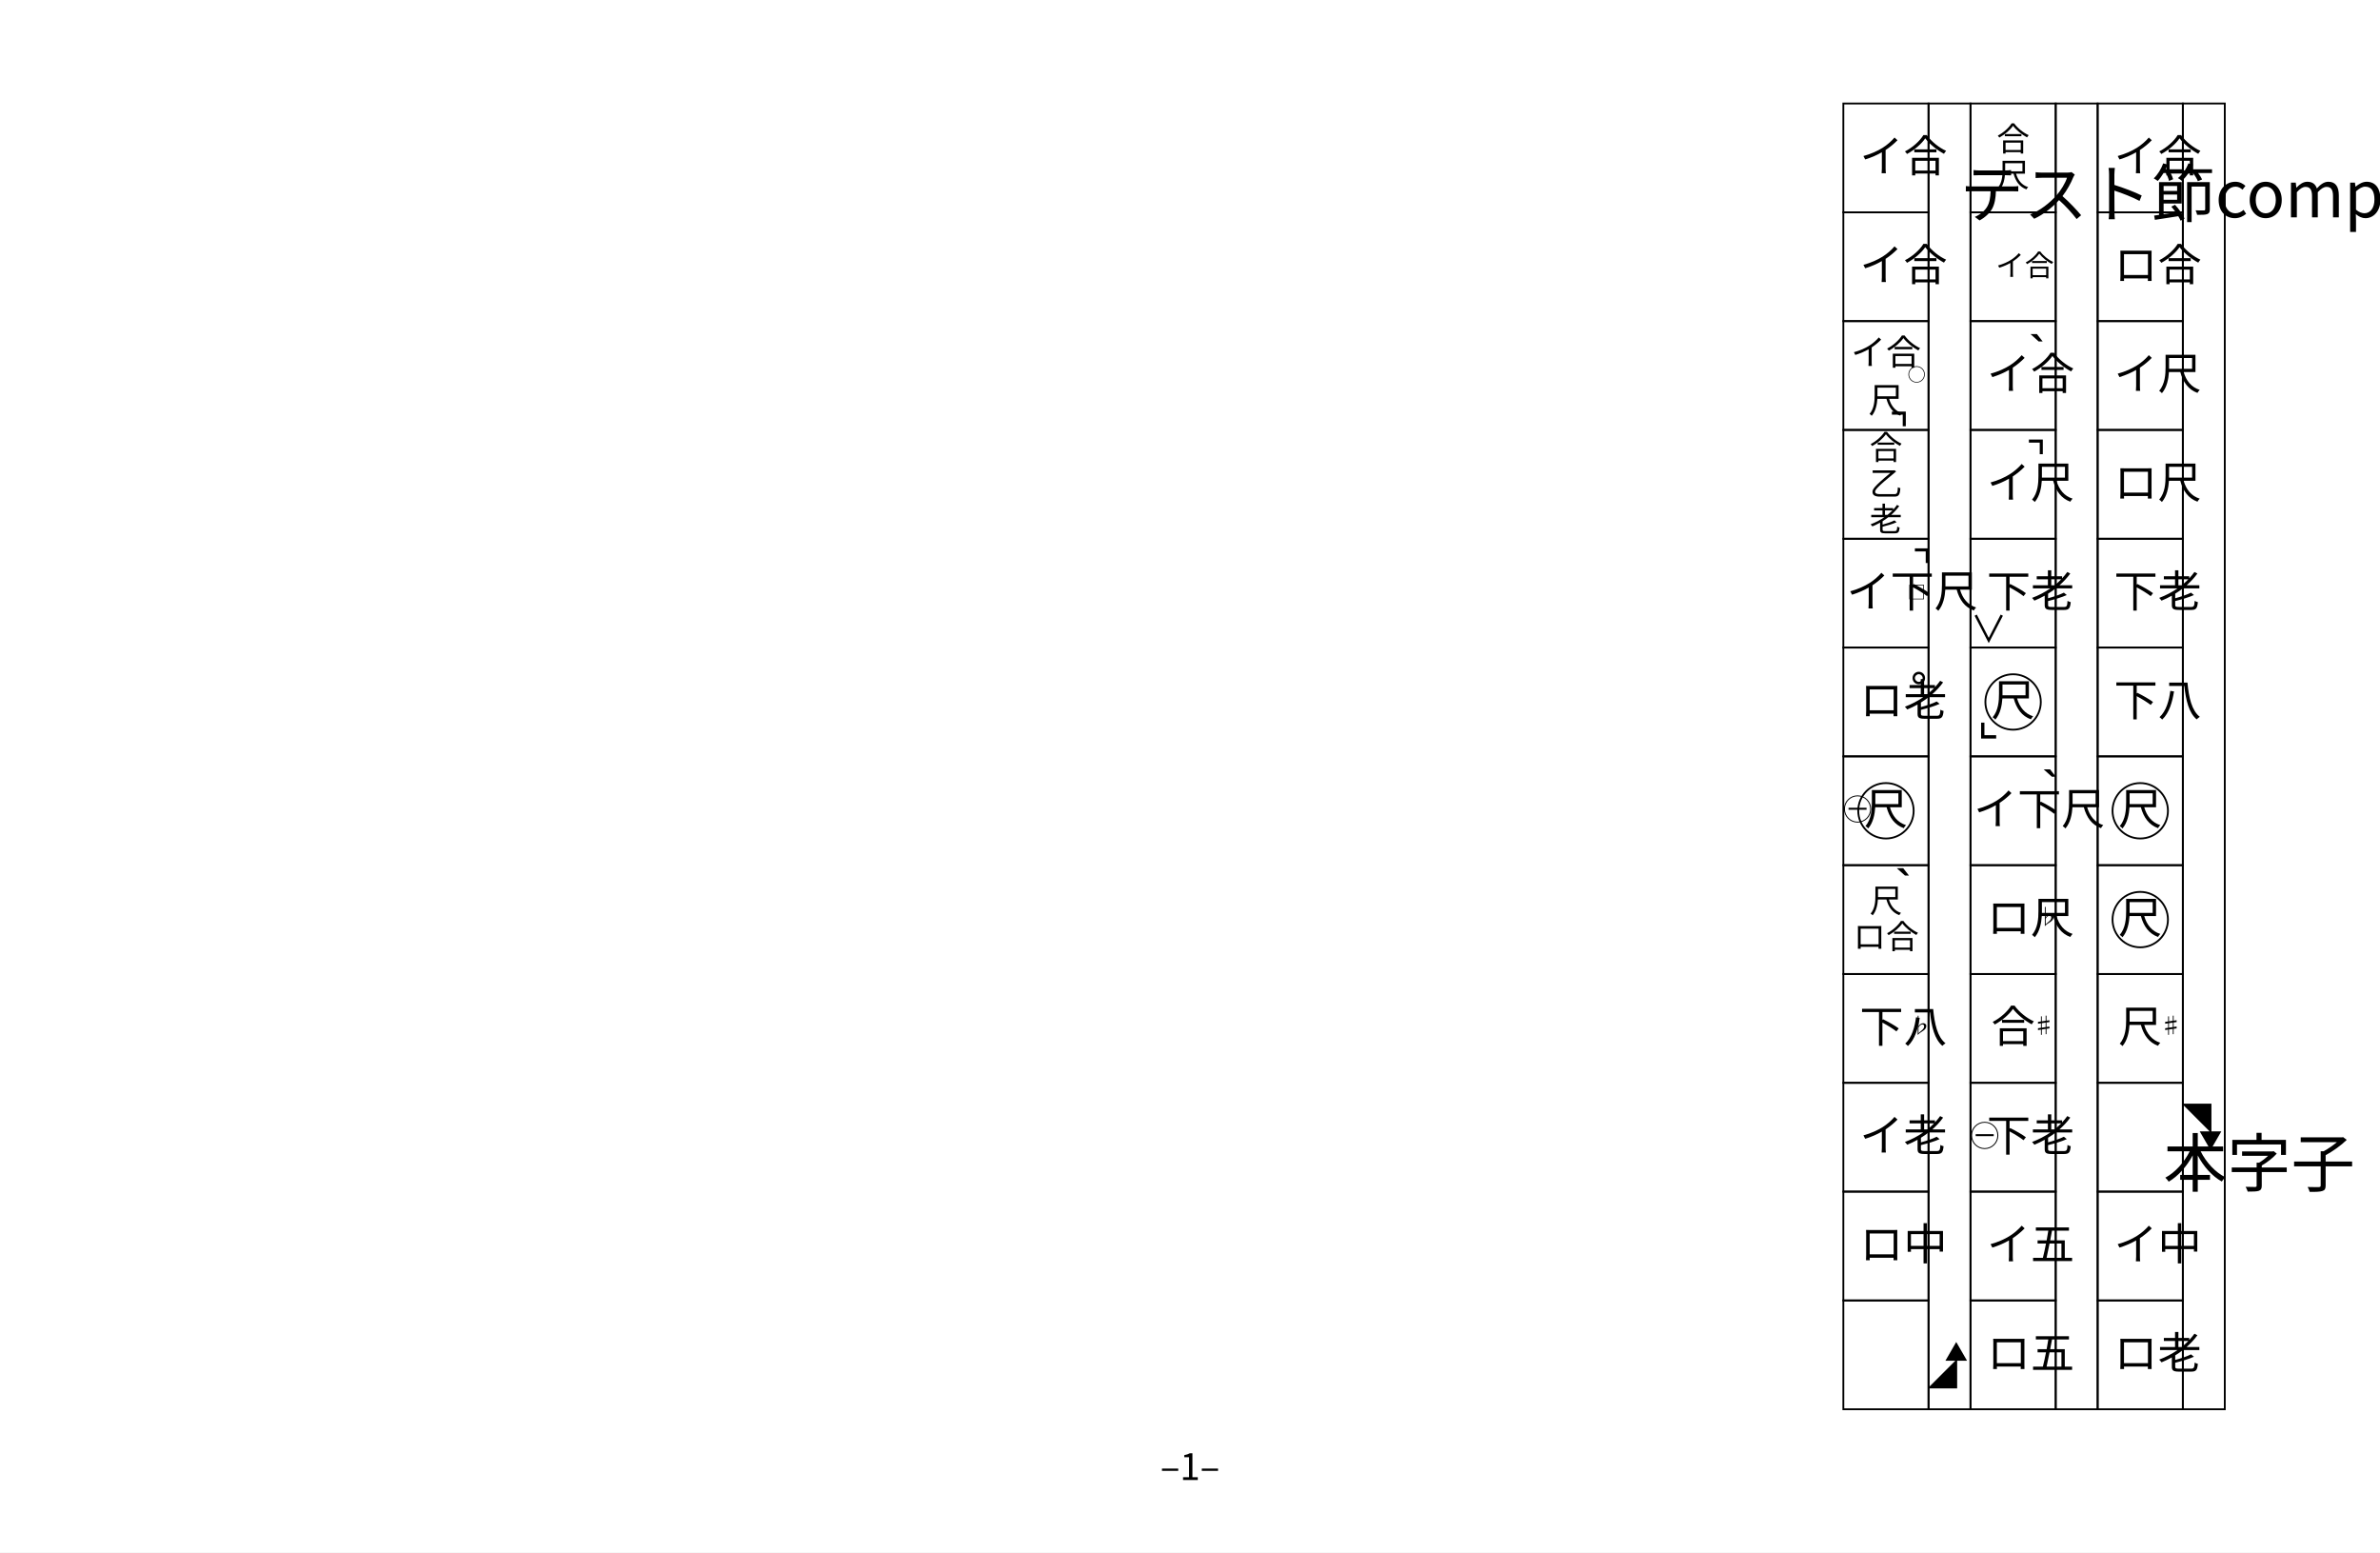
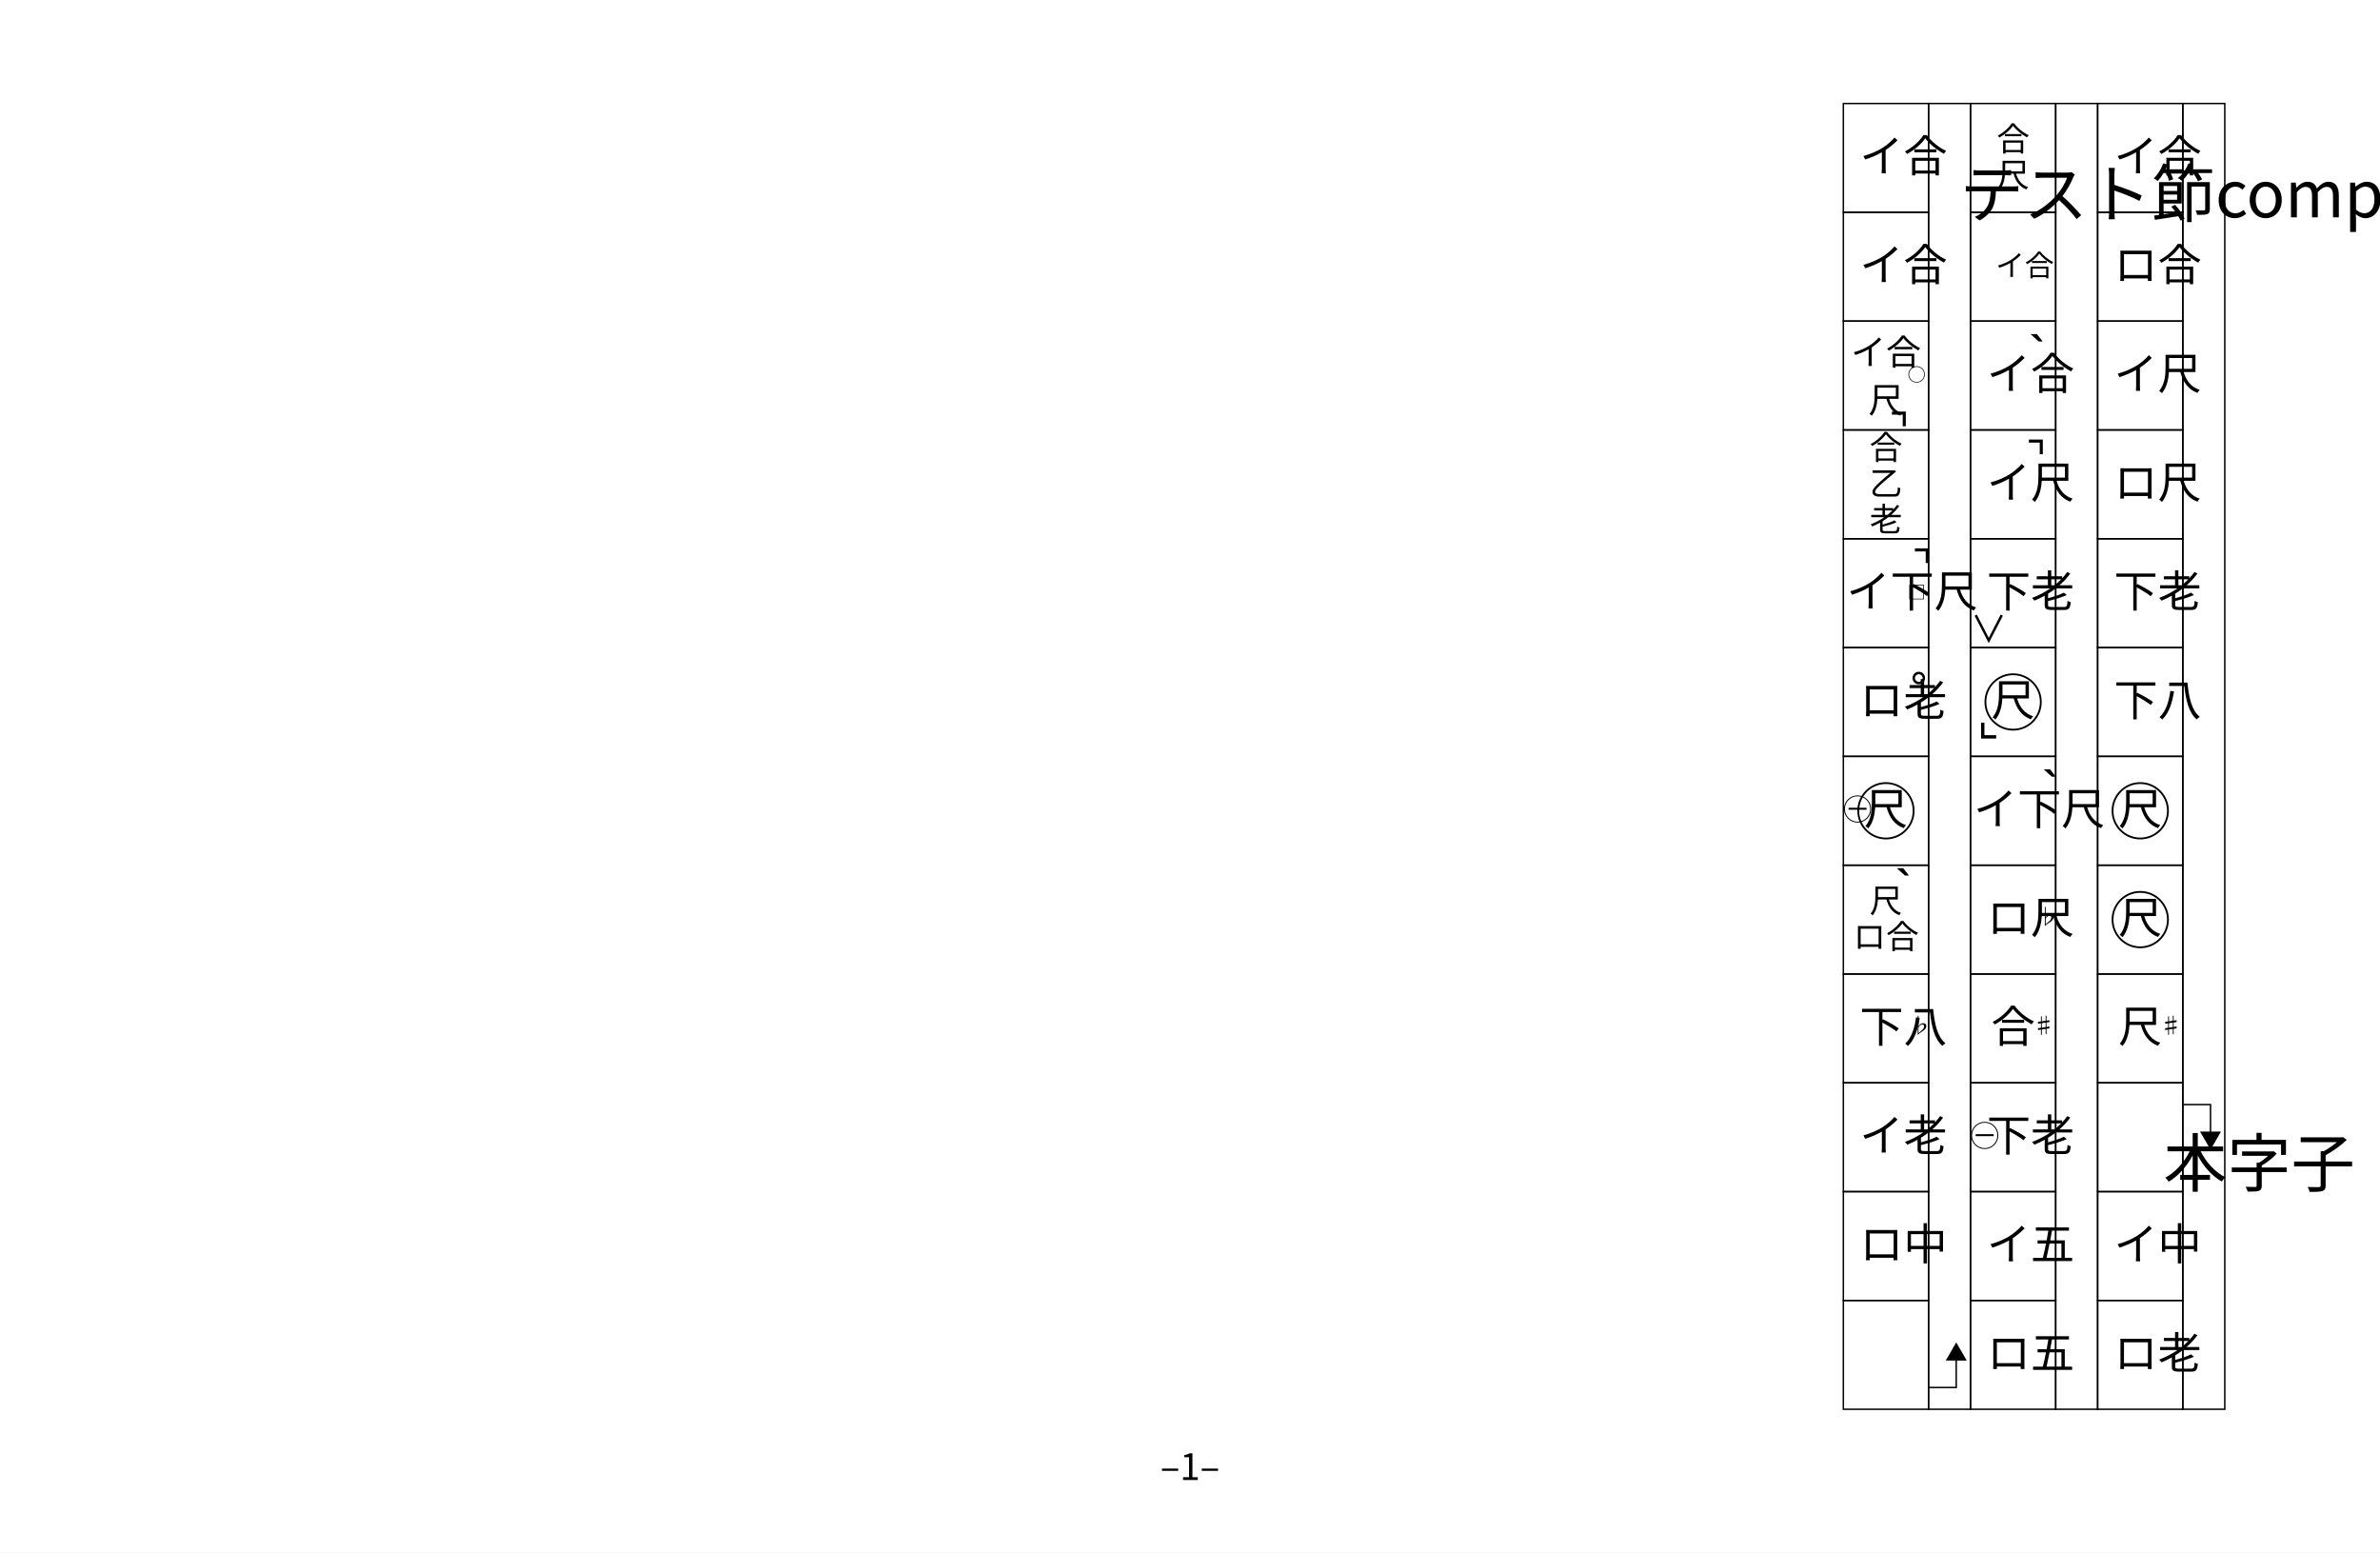
<svg xmlns="http://www.w3.org/2000/svg" width="23cm" height="15cm" viewBox="0 0 651.969 425.197">
  <rect width="100%" height="100%" fill="white" />
  <text x="618.86 618.86 618.86 618.86 618.86 618.86 618.86 618.86 618.86 618.86 618.86 618.86 618.86 618.86" y="59.528 77.028 94.528 112.028 147.028 164.528 182.028 199.528 217.028 234.528 252.028 269.528 287.028 304.528" text-anchor="middle" font-family="Hiragino Kaku Gothic ProN, 'Yu Gothic', Meiryo, MS Gothic, Noto Sans CJK JP, sans-serif" font-size="17.5" fill="#000">テスト節composites</text>
  <text x="618.86 618.86 618.86" y="325.001 342.501 360.001" text-anchor="middle" font-family="Hiragino Kaku Gothic ProN, 'Yu Gothic', Meiryo, MS Gothic, Noto Sans CJK JP, sans-serif" font-size="17.5" fill="#000">本字子</text>
-   <rect x="574.62" y="28.346" width="23.339" height="29.803" fill="none" stroke="#000000" stroke-width="0.5" />
-   <rect x="574.62" y="58.149" width="23.339" height="29.803" fill="none" stroke="#000000" stroke-width="0.5" />
-   <rect x="574.62" y="87.952" width="23.339" height="29.803" fill="none" stroke="#000000" stroke-width="0.5" />
-   <rect x="574.62" y="117.754" width="23.339" height="29.803" fill="none" stroke="#000000" stroke-width="0.5" />
-   <rect x="574.62" y="147.557" width="23.339" height="29.803" fill="none" stroke="#000000" stroke-width="0.5" />
-   <rect x="574.62" y="177.359" width="23.339" height="29.803" fill="none" stroke="#000000" stroke-width="0.5" />
-   <rect x="574.62" y="207.162" width="23.339" height="29.803" fill="none" stroke="#000000" stroke-width="0.5" />
-   <rect x="574.62" y="236.964" width="23.339" height="29.803" fill="none" stroke="#000000" stroke-width="0.5" />
-   <rect x="574.62" y="266.767" width="23.339" height="29.803" fill="none" stroke="#000000" stroke-width="0.5" />
-   <rect x="574.62" y="296.569" width="23.339" height="29.803" fill="none" stroke="#000000" stroke-width="0.5" />
-   <rect x="574.62" y="326.372" width="23.339" height="29.803" fill="none" stroke="#000000" stroke-width="0.5" />
-   <rect x="574.62" y="356.174" width="23.339" height="29.803" fill="none" stroke="#000000" stroke-width="0.5" />
-   <rect x="597.96" y="28.346" width="11.49" height="357.63" fill="none" stroke="#000000" stroke-width="0.5" />
-   <g class="repeat-arrow" fill="#000000" stroke="#000000" stroke-width="0.5">
-     <path d="M 597.96 302.53 L 605.543 302.53 L 605.543 310.113" />
+   <rect x="574.62" y="28.346" width="23.339" height="29.803" fill="none" stroke="#000000" stroke-width="0.4" />
+   <rect x="574.62" y="58.149" width="23.339" height="29.803" fill="none" stroke="#000000" stroke-width="0.4" />
+   <rect x="574.62" y="87.952" width="23.339" height="29.803" fill="none" stroke="#000000" stroke-width="0.4" />
+   <rect x="574.62" y="117.754" width="23.339" height="29.803" fill="none" stroke="#000000" stroke-width="0.4" />
+   <rect x="574.62" y="147.557" width="23.339" height="29.803" fill="none" stroke="#000000" stroke-width="0.4" />
+   <rect x="574.62" y="177.359" width="23.339" height="29.803" fill="none" stroke="#000000" stroke-width="0.4" />
+   <rect x="574.62" y="207.162" width="23.339" height="29.803" fill="none" stroke="#000000" stroke-width="0.4" />
+   <rect x="574.62" y="236.964" width="23.339" height="29.803" fill="none" stroke="#000000" stroke-width="0.4" />
+   <rect x="574.62" y="266.767" width="23.339" height="29.803" fill="none" stroke="#000000" stroke-width="0.4" />
+   <rect x="574.62" y="296.569" width="23.339" height="29.803" fill="none" stroke="#000000" stroke-width="0.4" />
+   <rect x="574.62" y="326.372" width="23.339" height="29.803" fill="none" stroke="#000000" stroke-width="0.4" />
+   <rect x="574.62" y="356.174" width="23.339" height="29.803" fill="none" stroke="#000000" stroke-width="0.4" />
+   <rect x="597.96" y="28.346" width="11.49" height="357.63" fill="none" stroke="#000000" stroke-width="0.4" />
+   <g class="repeat-arrow" fill="#000000" stroke="#000000" stroke-width="0.4">
+     <path d="M 597.96 302.53 L 605.543 302.53 L 605.543 310.113" fill="none" />
    <polygon points="603.015,310.113 608.071,310.113 605.543,314.491" />
  </g>
  <text x="579.09" y="47.064" font-family="Hiragino Kaku Gothic ProN, 'Yu Gothic', Meiryo, MS Gothic, Noto Sans CJK JP, sans-serif" font-size="12" fill="black" textLength="14.4" lengthAdjust="spacingAndGlyphs">イ合</text>
  <text x="579.09" y="76.866" font-family="Hiragino Kaku Gothic ProN, 'Yu Gothic', Meiryo, MS Gothic, Noto Sans CJK JP, sans-serif" font-size="12" fill="black" textLength="14.4" lengthAdjust="spacingAndGlyphs">ロ合</text>
  <text x="579.09" y="106.669" font-family="Hiragino Kaku Gothic ProN, 'Yu Gothic', Meiryo, MS Gothic, Noto Sans CJK JP, sans-serif" font-size="12" fill="black" textLength="14.4" lengthAdjust="spacingAndGlyphs">イ尺</text>
  <text x="579.09" y="136.471" font-family="Hiragino Kaku Gothic ProN, 'Yu Gothic', Meiryo, MS Gothic, Noto Sans CJK JP, sans-serif" font-size="12" fill="black" textLength="14.4" lengthAdjust="spacingAndGlyphs">ロ尺</text>
  <text x="579.09" y="166.274" font-family="Hiragino Kaku Gothic ProN, 'Yu Gothic', Meiryo, MS Gothic, Noto Sans CJK JP, sans-serif" font-size="12" fill="black" textLength="14.4" lengthAdjust="spacingAndGlyphs">下老</text>
  <text x="579.09" y="196.076" font-family="Hiragino Kaku Gothic ProN, 'Yu Gothic', Meiryo, MS Gothic, Noto Sans CJK JP, sans-serif" font-size="12" fill="black" textLength="14.4" lengthAdjust="spacingAndGlyphs">下八</text>
  <circle cx="586.29" cy="222.063" r="7.59" fill="none" stroke="black" stroke-width="0.5" />
  <text x="586.29" y="225.879" text-anchor="middle" font-family="Hiragino Kaku Gothic ProN, 'Yu Gothic', Meiryo, MS Gothic, Noto Sans CJK JP, sans-serif" font-size="12" fill="black">尺</text>
  <circle cx="586.29" cy="251.865" r="7.59" fill="none" stroke="black" stroke-width="0.5" />
  <text x="586.29" y="255.681" text-anchor="middle" font-family="Hiragino Kaku Gothic ProN, 'Yu Gothic', Meiryo, MS Gothic, Noto Sans CJK JP, sans-serif" font-size="12" fill="black">尺</text>
  <text x="586.29" y="285.484" text-anchor="middle" font-family="Hiragino Kaku Gothic ProN, 'Yu Gothic', Meiryo, MS Gothic, Noto Sans CJK JP, sans-serif" font-size="12" fill="black">尺</text>
  <text x="594.69" y="283.084" text-anchor="middle" font-family="Hiragino Kaku Gothic ProN, 'Yu Gothic', Meiryo, MS Gothic, Noto Sans CJK JP, sans-serif" font-size="6" fill="black">♯</text>
  <text x="579.09" y="345.089" font-family="Hiragino Kaku Gothic ProN, 'Yu Gothic', Meiryo, MS Gothic, Noto Sans CJK JP, sans-serif" font-size="12" fill="black" textLength="14.4" lengthAdjust="spacingAndGlyphs">イ中</text>
  <text x="579.09" y="374.891" font-family="Hiragino Kaku Gothic ProN, 'Yu Gothic', Meiryo, MS Gothic, Noto Sans CJK JP, sans-serif" font-size="12" fill="black" textLength="14.4" lengthAdjust="spacingAndGlyphs">ロ老</text>
-   <rect x="539.791" y="28.346" width="23.339" height="29.803" fill="none" stroke="#000000" stroke-width="0.5" />
-   <rect x="539.791" y="58.149" width="23.339" height="29.803" fill="none" stroke="#000000" stroke-width="0.5" />
-   <rect x="539.791" y="87.952" width="23.339" height="29.803" fill="none" stroke="#000000" stroke-width="0.5" />
-   <rect x="539.791" y="117.754" width="23.339" height="29.803" fill="none" stroke="#000000" stroke-width="0.5" />
-   <rect x="539.791" y="147.557" width="23.339" height="29.803" fill="none" stroke="#000000" stroke-width="0.5" />
-   <rect x="539.791" y="177.359" width="23.339" height="29.803" fill="none" stroke="#000000" stroke-width="0.5" />
-   <rect x="539.791" y="207.162" width="23.339" height="29.803" fill="none" stroke="#000000" stroke-width="0.5" />
-   <rect x="539.791" y="236.964" width="23.339" height="29.803" fill="none" stroke="#000000" stroke-width="0.5" />
-   <rect x="539.791" y="266.767" width="23.339" height="29.803" fill="none" stroke="#000000" stroke-width="0.5" />
-   <rect x="539.791" y="296.569" width="23.339" height="29.803" fill="none" stroke="#000000" stroke-width="0.5" />
-   <rect x="539.791" y="326.372" width="23.339" height="29.803" fill="none" stroke="#000000" stroke-width="0.5" />
-   <rect x="539.791" y="356.174" width="23.339" height="29.803" fill="none" stroke="#000000" stroke-width="0.5" />
-   <rect x="563.13" y="28.346" width="11.49" height="357.63" fill="none" stroke="#000000" stroke-width="0.5" />
+   <rect x="539.791" y="28.346" width="23.339" height="29.803" fill="none" stroke="#000000" stroke-width="0.4" />
+   <rect x="539.791" y="58.149" width="23.339" height="29.803" fill="none" stroke="#000000" stroke-width="0.4" />
+   <rect x="539.791" y="87.952" width="23.339" height="29.803" fill="none" stroke="#000000" stroke-width="0.4" />
+   <rect x="539.791" y="117.754" width="23.339" height="29.803" fill="none" stroke="#000000" stroke-width="0.4" />
+   <rect x="539.791" y="147.557" width="23.339" height="29.803" fill="none" stroke="#000000" stroke-width="0.4" />
+   <rect x="539.791" y="177.359" width="23.339" height="29.803" fill="none" stroke="#000000" stroke-width="0.4" />
+   <rect x="539.791" y="207.162" width="23.339" height="29.803" fill="none" stroke="#000000" stroke-width="0.4" />
+   <rect x="539.791" y="236.964" width="23.339" height="29.803" fill="none" stroke="#000000" stroke-width="0.4" />
+   <rect x="539.791" y="266.767" width="23.339" height="29.803" fill="none" stroke="#000000" stroke-width="0.4" />
+   <rect x="539.791" y="296.569" width="23.339" height="29.803" fill="none" stroke="#000000" stroke-width="0.4" />
+   <rect x="539.791" y="326.372" width="23.339" height="29.803" fill="none" stroke="#000000" stroke-width="0.4" />
+   <rect x="539.791" y="356.174" width="23.339" height="29.803" fill="none" stroke="#000000" stroke-width="0.4" />
+   <rect x="563.13" y="28.346" width="11.49" height="357.63" fill="none" stroke="#000000" stroke-width="0.4" />
  <text x="551.461" y="41.328" text-anchor="middle" font-family="Hiragino Kaku Gothic ProN, 'Yu Gothic', Meiryo, MS Gothic, Noto Sans CJK JP, sans-serif" font-size="9" fill="black">合</text>
  <text x="551.461" y="51.168" text-anchor="middle" font-family="Hiragino Kaku Gothic ProN, 'Yu Gothic', Meiryo, MS Gothic, Noto Sans CJK JP, sans-serif" font-size="9" fill="black">尺</text>
  <text x="546.661" y="75.594" font-family="Hiragino Kaku Gothic ProN, 'Yu Gothic', Meiryo, MS Gothic, Noto Sans CJK JP, sans-serif" font-size="8" fill="black" textLength="9.6" lengthAdjust="spacingAndGlyphs">イ合</text>
  <text x="544.261" y="106.669" font-family="Hiragino Kaku Gothic ProN, 'Yu Gothic', Meiryo, MS Gothic, Noto Sans CJK JP, sans-serif" font-size="12" fill="black" textLength="14.4" lengthAdjust="spacingAndGlyphs">イ合</text>
  <text x="558.661" y="105.589" text-anchor="middle" font-family="Hiragino Kaku Gothic ProN, 'Yu Gothic', Meiryo, MS Gothic, Noto Sans CJK JP, sans-serif" font-size="15" fill="black">｀</text>
  <text x="544.261" y="136.471" font-family="Hiragino Kaku Gothic ProN, 'Yu Gothic', Meiryo, MS Gothic, Noto Sans CJK JP, sans-serif" font-size="12" fill="black" textLength="14.4" lengthAdjust="spacingAndGlyphs">イ尺</text>
  <text x="557.821" y="129.511" text-anchor="middle" font-family="Hiragino Kaku Gothic ProN, 'Yu Gothic', Meiryo, MS Gothic, Noto Sans CJK JP, sans-serif" font-size="12" fill="black">⌝</text>
  <text x="544.261" y="166.274" font-family="Hiragino Kaku Gothic ProN, 'Yu Gothic', Meiryo, MS Gothic, Noto Sans CJK JP, sans-serif" font-size="12" fill="black" textLength="14.4" lengthAdjust="spacingAndGlyphs">下老</text>
  <text x="544.791" y="175.919" text-anchor="middle" font-family="Hiragino Kaku Gothic ProN, 'Yu Gothic', Meiryo, MS Gothic, Noto Sans CJK JP, sans-serif" font-size="10" fill="black">∨</text>
  <circle cx="551.461" cy="192.26" r="7.59" fill="none" stroke="black" stroke-width="0.5" />
  <text x="551.461" y="196.076" text-anchor="middle" font-family="Hiragino Kaku Gothic ProN, 'Yu Gothic', Meiryo, MS Gothic, Noto Sans CJK JP, sans-serif" font-size="12" fill="black">尺</text>
  <text x="544.621" y="201.356" text-anchor="middle" font-family="Hiragino Kaku Gothic ProN, 'Yu Gothic', Meiryo, MS Gothic, Noto Sans CJK JP, sans-serif" font-size="13" fill="black">⌞</text>
  <text x="540.661" y="225.879" font-family="Hiragino Kaku Gothic ProN, 'Yu Gothic', Meiryo, MS Gothic, Noto Sans CJK JP, sans-serif" font-size="12" fill="black" textLength="21.6" lengthAdjust="spacingAndGlyphs">イ下尺</text>
  <text x="562.261" y="224.799" text-anchor="middle" font-family="Hiragino Kaku Gothic ProN, 'Yu Gothic', Meiryo, MS Gothic, Noto Sans CJK JP, sans-serif" font-size="15" fill="black">｀</text>
  <text x="544.261" y="255.681" font-family="Hiragino Kaku Gothic ProN, 'Yu Gothic', Meiryo, MS Gothic, Noto Sans CJK JP, sans-serif" font-size="12" fill="black" textLength="14.4" lengthAdjust="spacingAndGlyphs">ロ尺</text>
  <text x="561.061" y="253.281" text-anchor="middle" font-family="Hiragino Kaku Gothic ProN, 'Yu Gothic', Meiryo, MS Gothic, Noto Sans CJK JP, sans-serif" font-size="6" fill="black">♭</text>
  <text x="551.461" y="285.484" text-anchor="middle" font-family="Hiragino Kaku Gothic ProN, 'Yu Gothic', Meiryo, MS Gothic, Noto Sans CJK JP, sans-serif" font-size="12" fill="black">合</text>
  <text x="559.861" y="283.084" text-anchor="middle" font-family="Hiragino Kaku Gothic ProN, 'Yu Gothic', Meiryo, MS Gothic, Noto Sans CJK JP, sans-serif" font-size="6" fill="black">♯</text>
  <text x="544.261" y="315.286" font-family="Hiragino Kaku Gothic ProN, 'Yu Gothic', Meiryo, MS Gothic, Noto Sans CJK JP, sans-serif" font-size="12" fill="black" textLength="14.4" lengthAdjust="spacingAndGlyphs">下老</text>
  <text x="543.681" y="314.014" text-anchor="middle" font-family="Hiragino Kaku Gothic ProN, 'Yu Gothic', Meiryo, MS Gothic, Noto Sans CJK JP, sans-serif" font-size="8" fill="black">㊀</text>
  <text x="544.261" y="345.089" font-family="Hiragino Kaku Gothic ProN, 'Yu Gothic', Meiryo, MS Gothic, Noto Sans CJK JP, sans-serif" font-size="12" fill="black" textLength="14.4" lengthAdjust="spacingAndGlyphs">イ五</text>
  <text x="544.261" y="374.891" font-family="Hiragino Kaku Gothic ProN, 'Yu Gothic', Meiryo, MS Gothic, Noto Sans CJK JP, sans-serif" font-size="12" fill="black" textLength="14.4" lengthAdjust="spacingAndGlyphs">ロ五</text>
-   <rect x="504.961" y="28.346" width="23.339" height="29.803" fill="none" stroke="#000000" stroke-width="0.5" />
-   <rect x="504.961" y="58.149" width="23.339" height="29.803" fill="none" stroke="#000000" stroke-width="0.5" />
-   <rect x="504.961" y="87.952" width="23.339" height="29.803" fill="none" stroke="#000000" stroke-width="0.5" />
-   <rect x="504.961" y="117.754" width="23.339" height="29.803" fill="none" stroke="#000000" stroke-width="0.5" />
-   <rect x="504.961" y="147.557" width="23.339" height="29.803" fill="none" stroke="#000000" stroke-width="0.5" />
-   <rect x="504.961" y="177.359" width="23.339" height="29.803" fill="none" stroke="#000000" stroke-width="0.5" />
-   <rect x="504.961" y="207.162" width="23.339" height="29.803" fill="none" stroke="#000000" stroke-width="0.5" />
-   <rect x="504.961" y="236.964" width="23.339" height="29.803" fill="none" stroke="#000000" stroke-width="0.5" />
-   <rect x="504.961" y="266.767" width="23.339" height="29.803" fill="none" stroke="#000000" stroke-width="0.5" />
-   <rect x="504.961" y="296.569" width="23.339" height="29.803" fill="none" stroke="#000000" stroke-width="0.5" />
-   <rect x="504.961" y="326.372" width="23.339" height="29.803" fill="none" stroke="#000000" stroke-width="0.5" />
-   <rect x="504.961" y="356.174" width="23.339" height="29.803" fill="none" stroke="#000000" stroke-width="0.5" />
-   <rect x="528.301" y="28.346" width="11.49" height="357.63" fill="none" stroke="#000000" stroke-width="0.5" />
-   <g class="repeat-arrow" fill="#000000" stroke="#000000" stroke-width="0.5">
-     <path d="M 528.301 380.016 L 535.884 380.016 L 535.884 372.433" />
+   <rect x="504.961" y="28.346" width="23.339" height="29.803" fill="none" stroke="#000000" stroke-width="0.4" />
+   <rect x="504.961" y="58.149" width="23.339" height="29.803" fill="none" stroke="#000000" stroke-width="0.4" />
+   <rect x="504.961" y="87.952" width="23.339" height="29.803" fill="none" stroke="#000000" stroke-width="0.4" />
+   <rect x="504.961" y="117.754" width="23.339" height="29.803" fill="none" stroke="#000000" stroke-width="0.4" />
+   <rect x="504.961" y="147.557" width="23.339" height="29.803" fill="none" stroke="#000000" stroke-width="0.4" />
+   <rect x="504.961" y="177.359" width="23.339" height="29.803" fill="none" stroke="#000000" stroke-width="0.4" />
+   <rect x="504.961" y="207.162" width="23.339" height="29.803" fill="none" stroke="#000000" stroke-width="0.4" />
+   <rect x="504.961" y="236.964" width="23.339" height="29.803" fill="none" stroke="#000000" stroke-width="0.4" />
+   <rect x="504.961" y="266.767" width="23.339" height="29.803" fill="none" stroke="#000000" stroke-width="0.4" />
+   <rect x="504.961" y="296.569" width="23.339" height="29.803" fill="none" stroke="#000000" stroke-width="0.4" />
+   <rect x="504.961" y="326.372" width="23.339" height="29.803" fill="none" stroke="#000000" stroke-width="0.4" />
+   <rect x="504.961" y="356.174" width="23.339" height="29.803" fill="none" stroke="#000000" stroke-width="0.4" />
+   <rect x="528.301" y="28.346" width="11.49" height="357.63" fill="none" stroke="#000000" stroke-width="0.4" />
+   <g class="repeat-arrow" fill="#000000" stroke="#000000" stroke-width="0.4">
+     <path d="M 528.301 380.016 L 535.884 380.016 L 535.884 372.433" fill="none" />
    <polygon points="533.356,372.433 538.412,372.433 535.884,368.054" />
  </g>
  <text x="509.431" y="47.064" font-family="Hiragino Kaku Gothic ProN, 'Yu Gothic', Meiryo, MS Gothic, Noto Sans CJK JP, sans-serif" font-size="12" fill="black" textLength="14.4" lengthAdjust="spacingAndGlyphs">イ合</text>
  <text x="509.431" y="76.866" font-family="Hiragino Kaku Gothic ProN, 'Yu Gothic', Meiryo, MS Gothic, Noto Sans CJK JP, sans-serif" font-size="12" fill="black" textLength="14.4" lengthAdjust="spacingAndGlyphs">イ合</text>
  <text x="516.631" y="99.934" text-anchor="middle" font-family="Hiragino Kaku Gothic ProN, 'Yu Gothic', Meiryo, MS Gothic, Noto Sans CJK JP, sans-serif" font-size="9.6" fill="black" textLength="11.52" lengthAdjust="spacingAndGlyphs">イ合</text>
  <text x="516.631" y="113.068" text-anchor="middle" font-family="Hiragino Kaku Gothic ProN, 'Yu Gothic', Meiryo, MS Gothic, Noto Sans CJK JP, sans-serif" font-size="9.6" fill="black">尺</text>
  <text x="516.631" y="125.815" text-anchor="middle" font-family="Hiragino Kaku Gothic ProN, 'Yu Gothic', Meiryo, MS Gothic, Noto Sans CJK JP, sans-serif" font-size="9" fill="black">合</text>
  <text x="516.631" y="135.655" text-anchor="middle" font-family="Hiragino Kaku Gothic ProN, 'Yu Gothic', Meiryo, MS Gothic, Noto Sans CJK JP, sans-serif" font-size="9" fill="black">乙</text>
  <text x="516.631" y="145.495" text-anchor="middle" font-family="Hiragino Kaku Gothic ProN, 'Yu Gothic', Meiryo, MS Gothic, Noto Sans CJK JP, sans-serif" font-size="9" fill="black">老</text>
  <text x="520.291" y="121.855" text-anchor="middle" font-family="Hiragino Kaku Gothic ProN, 'Yu Gothic', Meiryo, MS Gothic, Noto Sans CJK JP, sans-serif" font-size="12" fill="black">⌝</text>
  <text x="505.831" y="166.274" font-family="Hiragino Kaku Gothic ProN, 'Yu Gothic', Meiryo, MS Gothic, Noto Sans CJK JP, sans-serif" font-size="12" fill="black" textLength="21.6" lengthAdjust="spacingAndGlyphs">イ下尺</text>
  <text x="526.591" y="159.314" text-anchor="middle" font-family="Hiragino Kaku Gothic ProN, 'Yu Gothic', Meiryo, MS Gothic, Noto Sans CJK JP, sans-serif" font-size="12" fill="black">⌝</text>
  <text x="509.431" y="196.076" font-family="Hiragino Kaku Gothic ProN, 'Yu Gothic', Meiryo, MS Gothic, Noto Sans CJK JP, sans-serif" font-size="12" fill="black" textLength="14.4" lengthAdjust="spacingAndGlyphs">ロ老</text>
  <text x="531.031" y="196.316" text-anchor="middle" font-family="Hiragino Kaku Gothic ProN, 'Yu Gothic', Meiryo, MS Gothic, Noto Sans CJK JP, sans-serif" font-size="15" fill="black">゜</text>
  <circle cx="516.631" cy="222.063" r="7.59" fill="none" stroke="black" stroke-width="0.5" />
  <text x="516.631" y="225.879" text-anchor="middle" font-family="Hiragino Kaku Gothic ProN, 'Yu Gothic', Meiryo, MS Gothic, Noto Sans CJK JP, sans-serif" font-size="12" fill="black">尺</text>
  <text x="508.851" y="224.607" text-anchor="middle" font-family="Hiragino Kaku Gothic ProN, 'Yu Gothic', Meiryo, MS Gothic, Noto Sans CJK JP, sans-serif" font-size="8" fill="black">㊀</text>
  <text x="516.631" y="249.945" text-anchor="middle" font-family="Hiragino Kaku Gothic ProN, 'Yu Gothic', Meiryo, MS Gothic, Noto Sans CJK JP, sans-serif" font-size="9" fill="black">尺</text>
  <text x="516.631" y="259.785" text-anchor="middle" font-family="Hiragino Kaku Gothic ProN, 'Yu Gothic', Meiryo, MS Gothic, Noto Sans CJK JP, sans-serif" font-size="9" fill="black" textLength="10.8" lengthAdjust="spacingAndGlyphs">ロ合</text>
  <text x="522.031" y="251.865" text-anchor="middle" font-family="Hiragino Kaku Gothic ProN, 'Yu Gothic', Meiryo, MS Gothic, Noto Sans CJK JP, sans-serif" font-size="15" fill="black">｀</text>
  <text x="509.431" y="285.484" font-family="Hiragino Kaku Gothic ProN, 'Yu Gothic', Meiryo, MS Gothic, Noto Sans CJK JP, sans-serif" font-size="12" fill="black" textLength="14.4" lengthAdjust="spacingAndGlyphs">下八</text>
  <text x="526.231" y="283.084" text-anchor="middle" font-family="Hiragino Kaku Gothic ProN, 'Yu Gothic', Meiryo, MS Gothic, Noto Sans CJK JP, sans-serif" font-size="6" fill="black">♭</text>
  <text x="509.431" y="315.286" font-family="Hiragino Kaku Gothic ProN, 'Yu Gothic', Meiryo, MS Gothic, Noto Sans CJK JP, sans-serif" font-size="12" fill="black" textLength="14.4" lengthAdjust="spacingAndGlyphs">イ老</text>
  <text x="509.431" y="345.089" font-family="Hiragino Kaku Gothic ProN, 'Yu Gothic', Meiryo, MS Gothic, Noto Sans CJK JP, sans-serif" font-size="12" fill="black" textLength="14.4" lengthAdjust="spacingAndGlyphs">ロ中</text>
  <text x="525.033" y="104.443" text-anchor="middle" font-family="Hiragino Kaku Gothic ProN, 'Yu Gothic', Meiryo, MS Gothic, Noto Sans CJK JP, sans-serif" font-size="5" fill="black">○</text>
  <text x="525.033" y="164.048" text-anchor="middle" font-family="Hiragino Kaku Gothic ProN, 'Yu Gothic', Meiryo, MS Gothic, Noto Sans CJK JP, sans-serif" font-size="5" fill="black">□</text>
  <text x="325.985" y="405.35" text-anchor="middle" font-family="Hiragino Kaku Gothic ProN, 'Yu Gothic', Meiryo, MS Gothic, Noto Sans CJK JP, sans-serif" font-size="10" fill="#000">–1–</text>
</svg>
